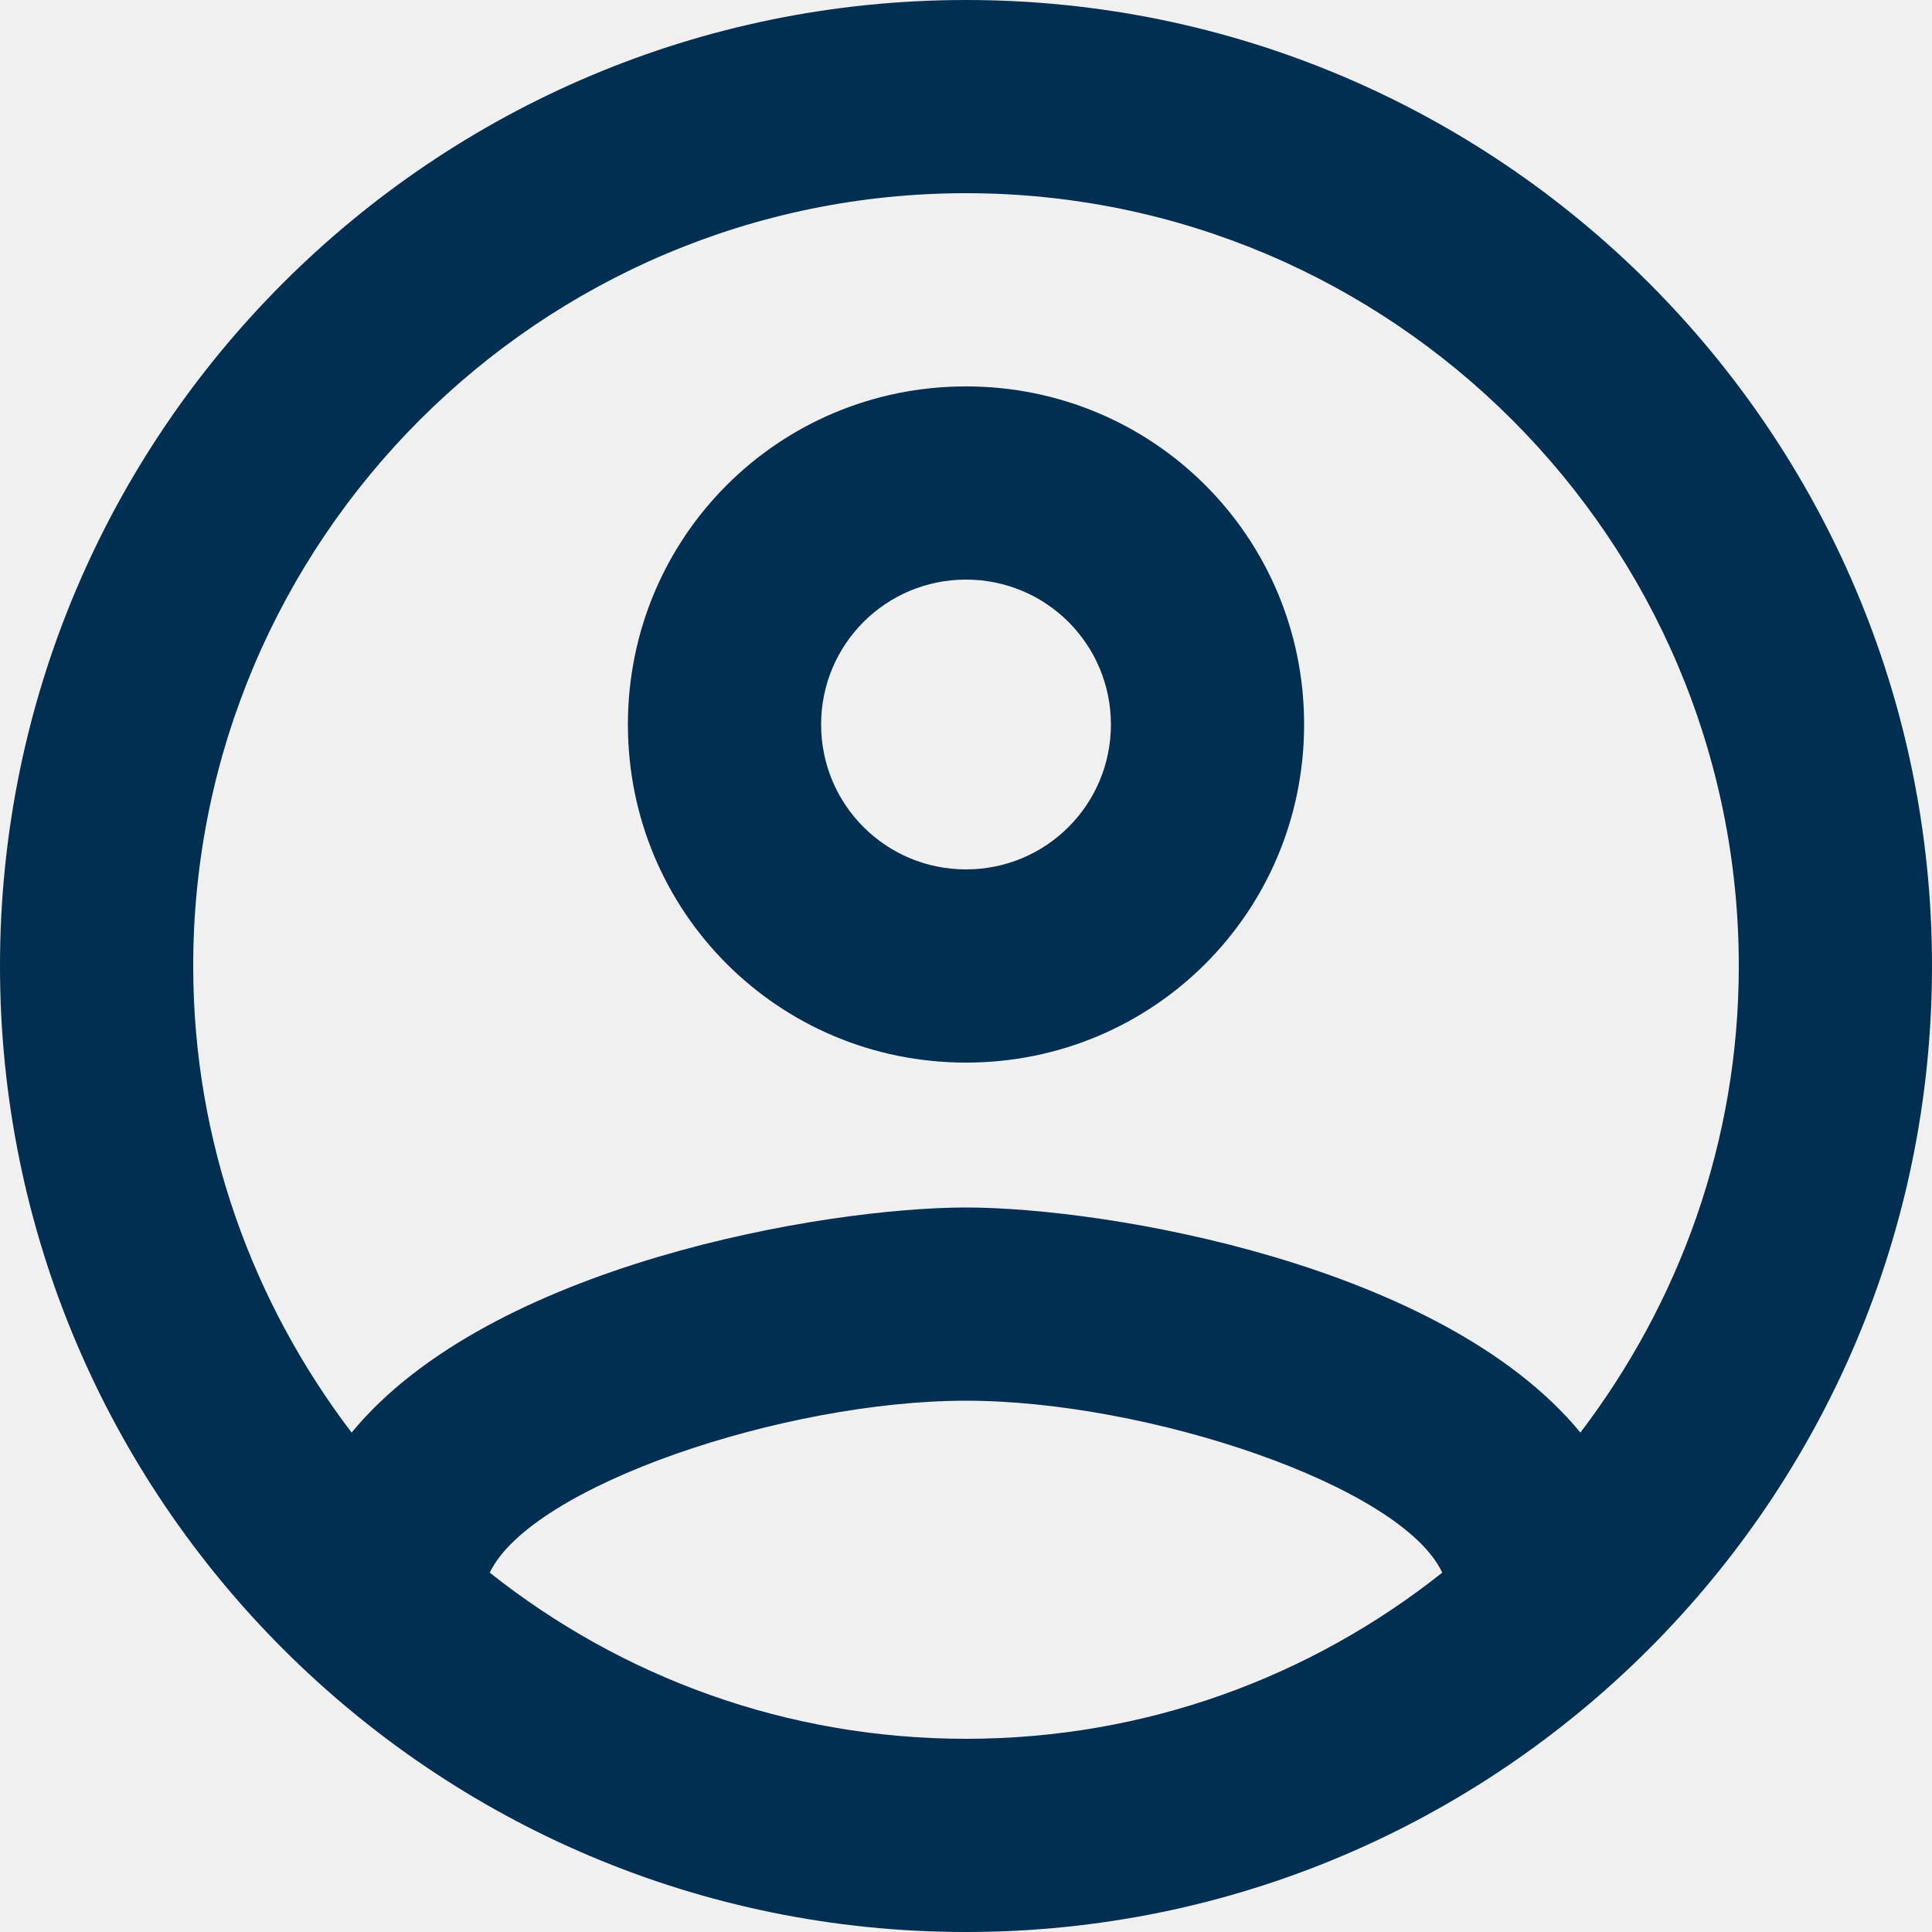
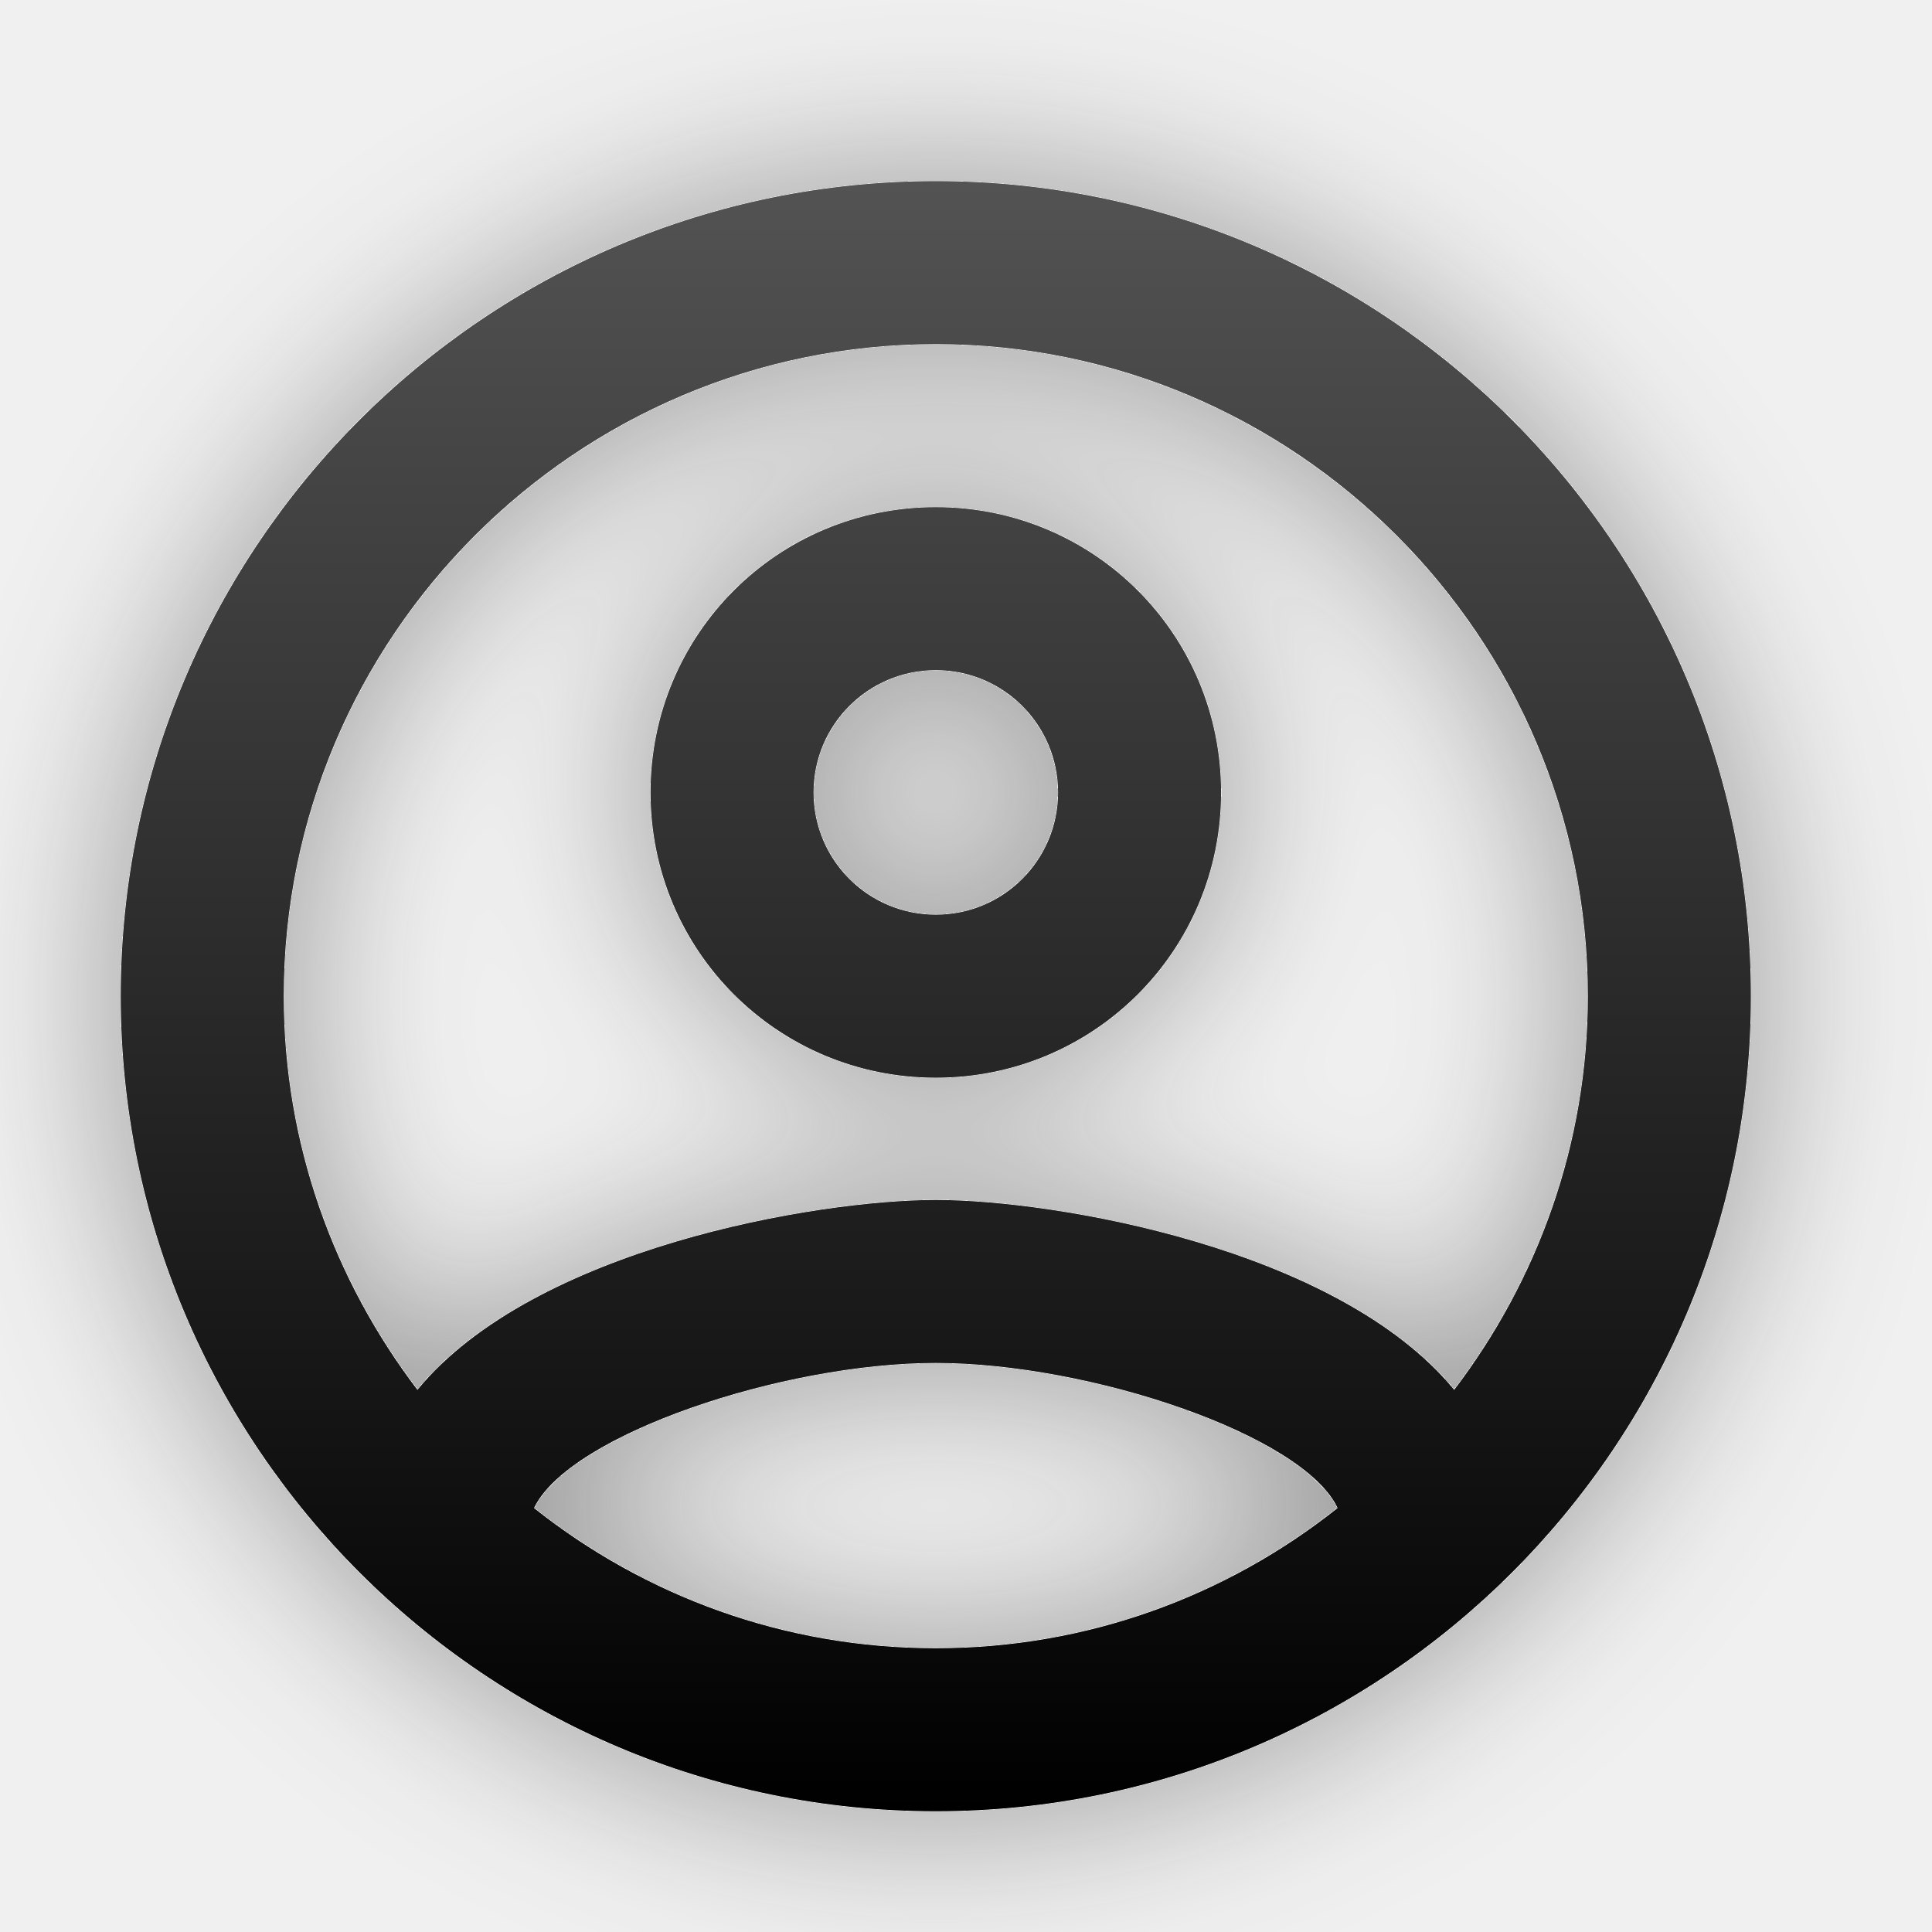
<svg xmlns="http://www.w3.org/2000/svg" width="32" height="32" viewBox="0 0 32 32" fill="none">
-   <path d="M16 0C7.168 0 0 7.168 0 16C0 24.832 7.168 32 16 32C24.832 32 32 24.832 32 16C32 7.168 24.832 0 16 0ZM8.112 26.048C8.8 24.608 12.992 23.2 16 23.2C19.008 23.2 23.216 24.608 23.888 26.048C21.712 27.776 18.976 28.8 16 28.8C13.024 28.8 10.288 27.776 8.112 26.048ZM26.176 23.728C23.888 20.944 18.336 20 16 20C13.664 20 8.112 20.944 5.824 23.728C4.192 21.584 3.2 18.912 3.2 16C3.2 8.944 8.944 3.2 16 3.2C23.056 3.2 28.8 8.944 28.8 16C28.8 18.912 27.808 21.584 26.176 23.728V23.728ZM16 6.4C12.896 6.4 10.4 8.896 10.4 12C10.4 15.104 12.896 17.6 16 17.6C19.104 17.6 21.6 15.104 21.6 12C21.6 8.896 19.104 6.4 16 6.4ZM16 14.4C14.672 14.4 13.6 13.328 13.6 12C13.6 10.672 14.672 9.6 16 9.6C17.328 9.6 18.4 10.672 18.4 12C18.4 13.328 17.328 14.4 16 14.4Z" fill="#002F52" />
+   <g clip-path="url(#clip0_5_4)">
+     <g filter="url(#filter0_d_5_4)">
+       <path d="M15.5 3C8.048 3 2 9.048 2 16.5C2 23.952 8.048 30 15.5 30C22.952 30 29 23.952 29 16.5C29 9.048 22.952 3 15.5 3ZM8.845 24.978C9.425 23.763 12.962 22.575 15.5 22.575C18.038 22.575 21.588 23.763 22.155 24.978C20.32 26.436 18.011 27.3 15.5 27.3C12.989 27.3 10.681 26.436 8.845 24.978ZM24.086 23.02C22.155 20.672 17.471 19.875 15.5 19.875C13.529 19.875 8.845 20.672 6.914 23.02C5.537 21.212 4.7 18.957 4.7 16.5C4.7 10.546 9.546 5.7 15.5 5.7C21.453 5.7 26.3 10.546 26.3 16.5C26.3 18.957 25.463 21.212 24.086 23.02ZM15.5 8.4C12.881 8.4 10.775 10.506 10.775 13.125C10.775 15.744 12.881 17.85 15.5 17.85C18.119 17.85 20.225 15.744 20.225 13.125C20.225 10.506 18.119 8.4 15.5 8.4ZM15.5 15.15C14.38 15.15 13.475 14.245 13.475 13.125C13.475 12.005 14.38 11.1 15.5 11.1C16.62 11.1 17.525 12.005 17.525 13.125C17.525 14.245 16.62 15.15 15.5 15.15Z" fill="url(#paint0_linear_5_4)" />
+     </g>
+   </g>
+   <defs>
+     <filter id="filter0_d_5_4" x="-1" y="0" width="33" height="33" filterUnits="userSpaceOnUse" color-interpolation-filters="sRGB">
+       <feFlood flood-opacity="0" result="BackgroundImageFix" />
+       <feColorMatrix in="SourceAlpha" type="matrix" values="0 0 0 0 0 0 0 0 0 0 0 0 0 0 0 0 0 0 127 0" result="hardAlpha" />
+       <feOffset />
+       <feGaussianBlur stdDeviation="1.5" />
+       <feComposite in2="hardAlpha" operator="out" />
+       <feColorMatrix type="matrix" values="0 0 0 0 0.571 0 0 0 0 0.571 0 0 0 0 0.571 0 0 0 1 0" />
+       <feBlend mode="normal" in2="BackgroundImageFix" result="effect1_dropShadow_5_4" />
+       <feBlend mode="normal" in="SourceGraphic" in2="effect1_dropShadow_5_4" result="shape" />
+     </filter>
+     <linearGradient id="paint0_linear_5_4" x1="15.5" y1="3" x2="15.5" y2="30" gradientUnits="userSpaceOnUse">
+       <stop stop-color="#535353" />
+       <stop offset="1" />
+     </linearGradient>
+     <clipPath id="clip0_5_4">
+       <rect width="32" height="32" fill="white" />
+     </clipPath>
+   </defs>
</svg>
